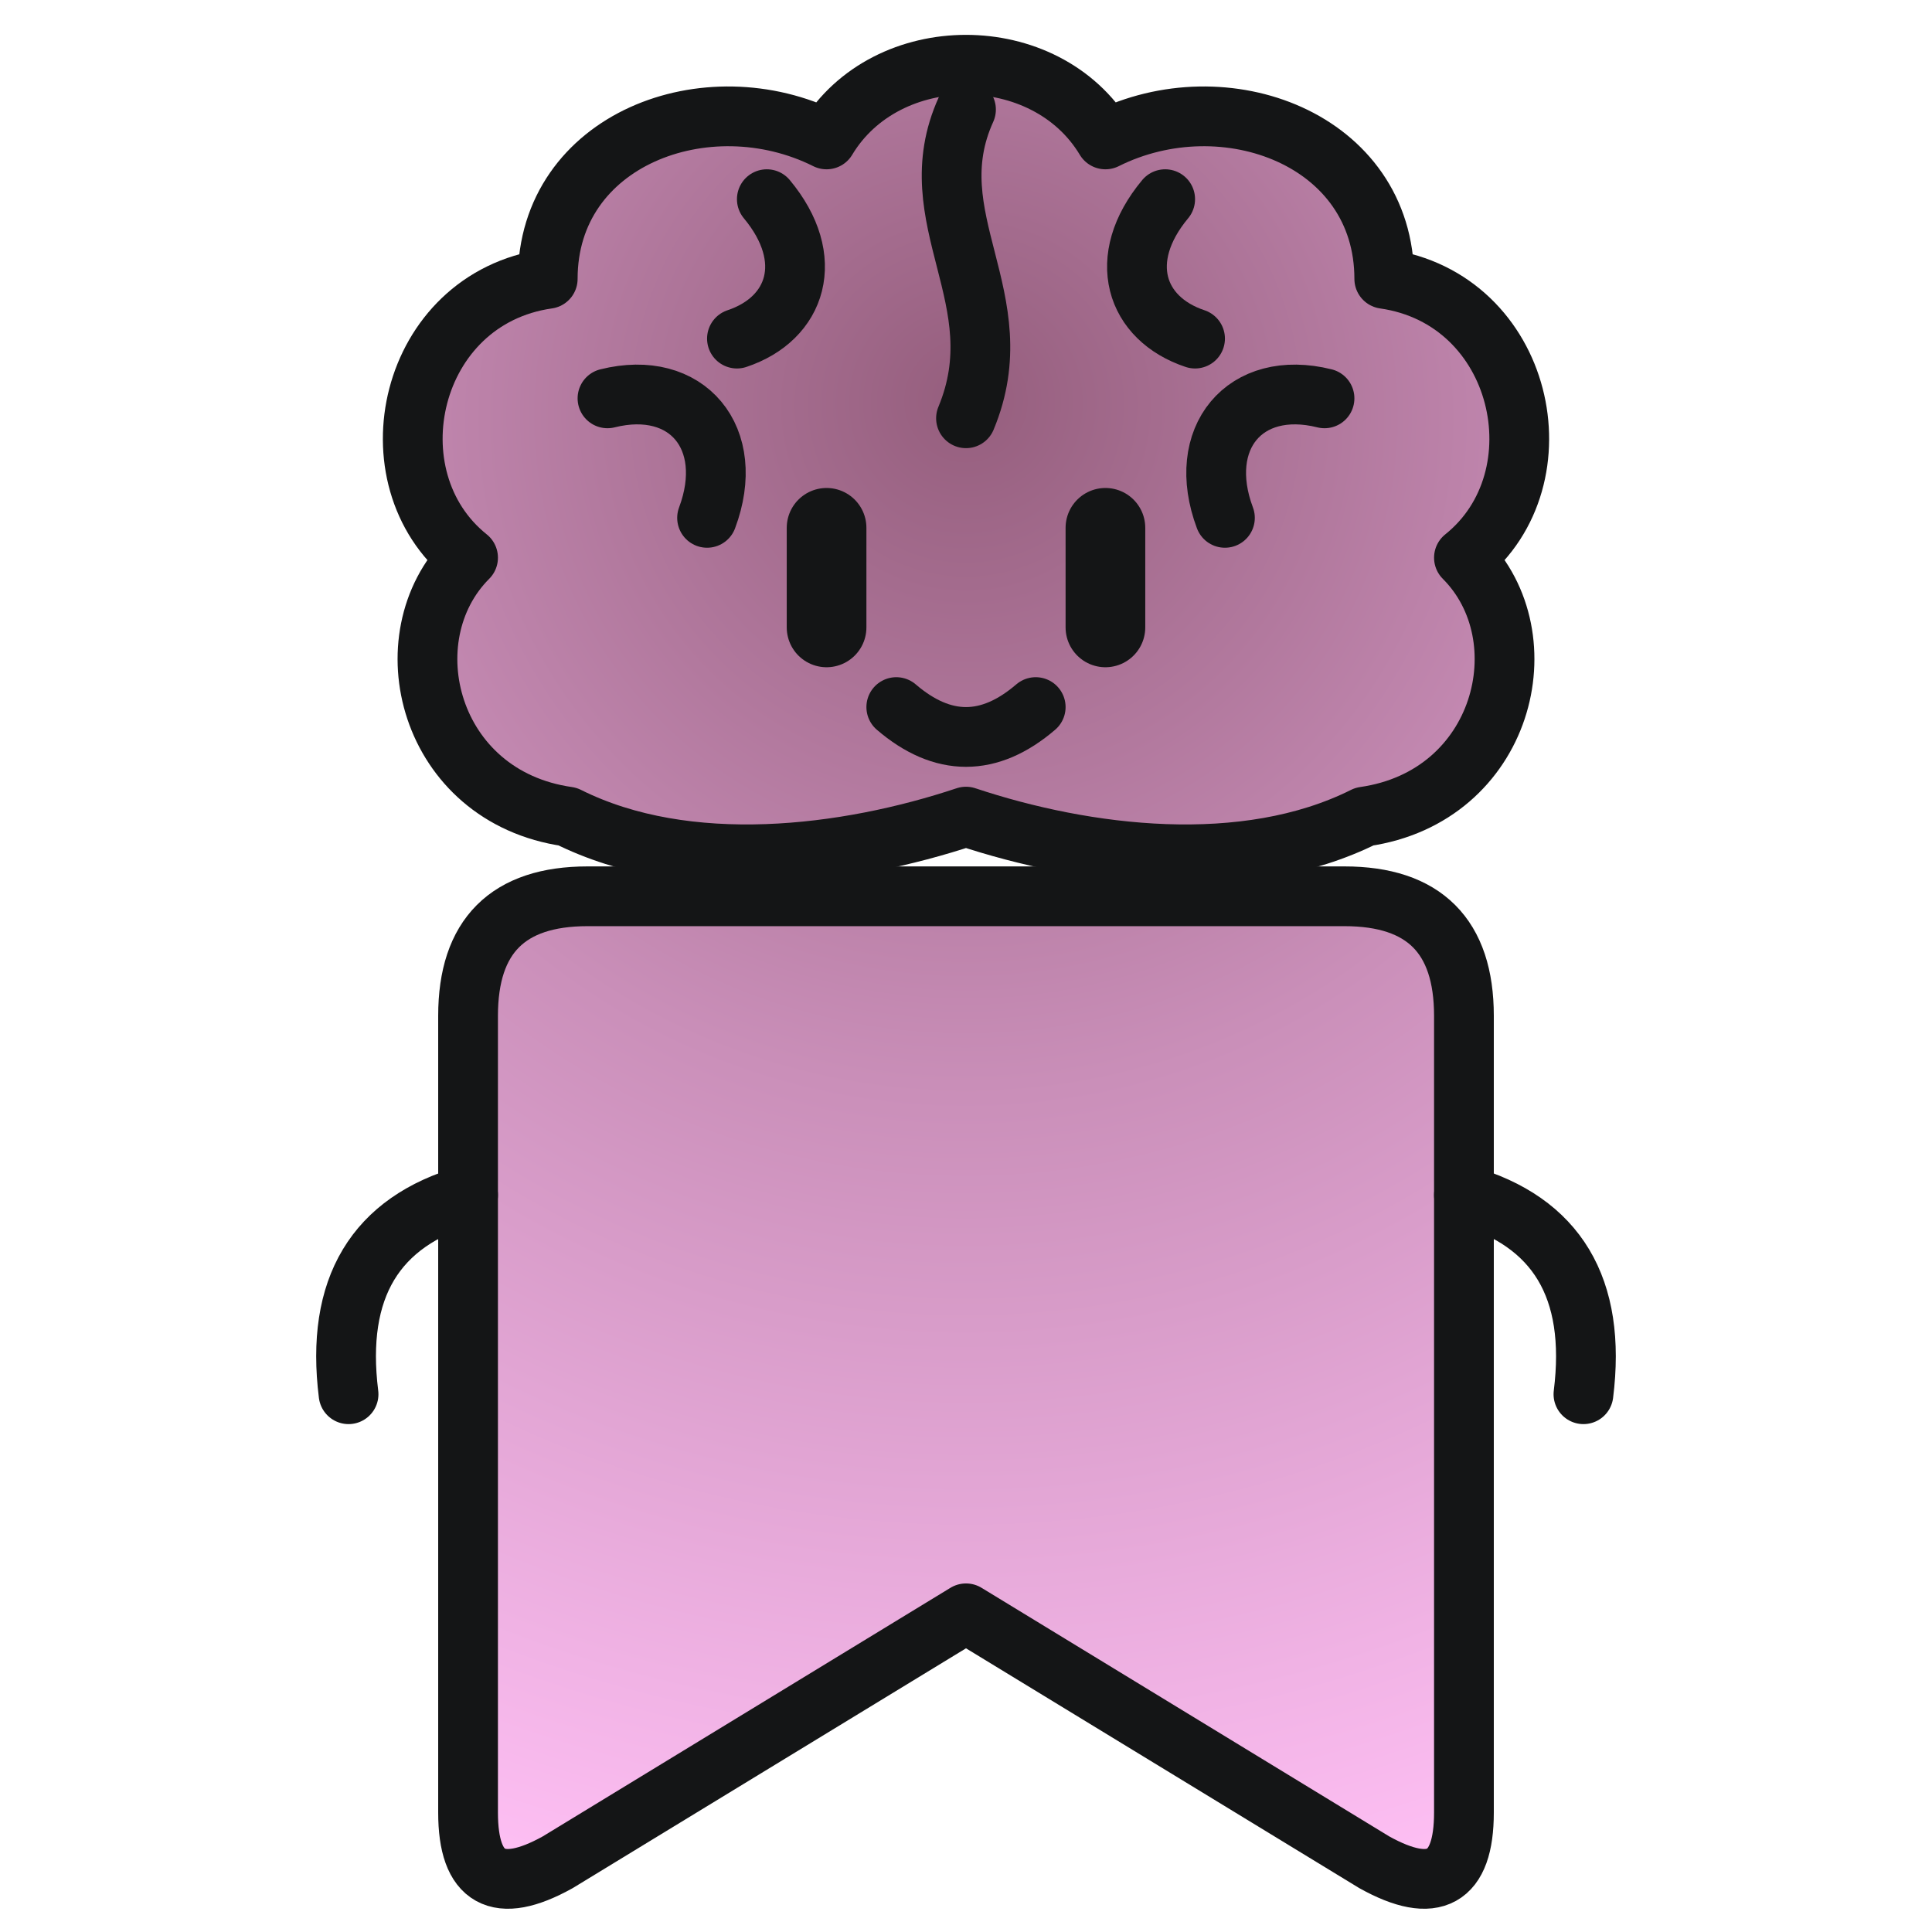
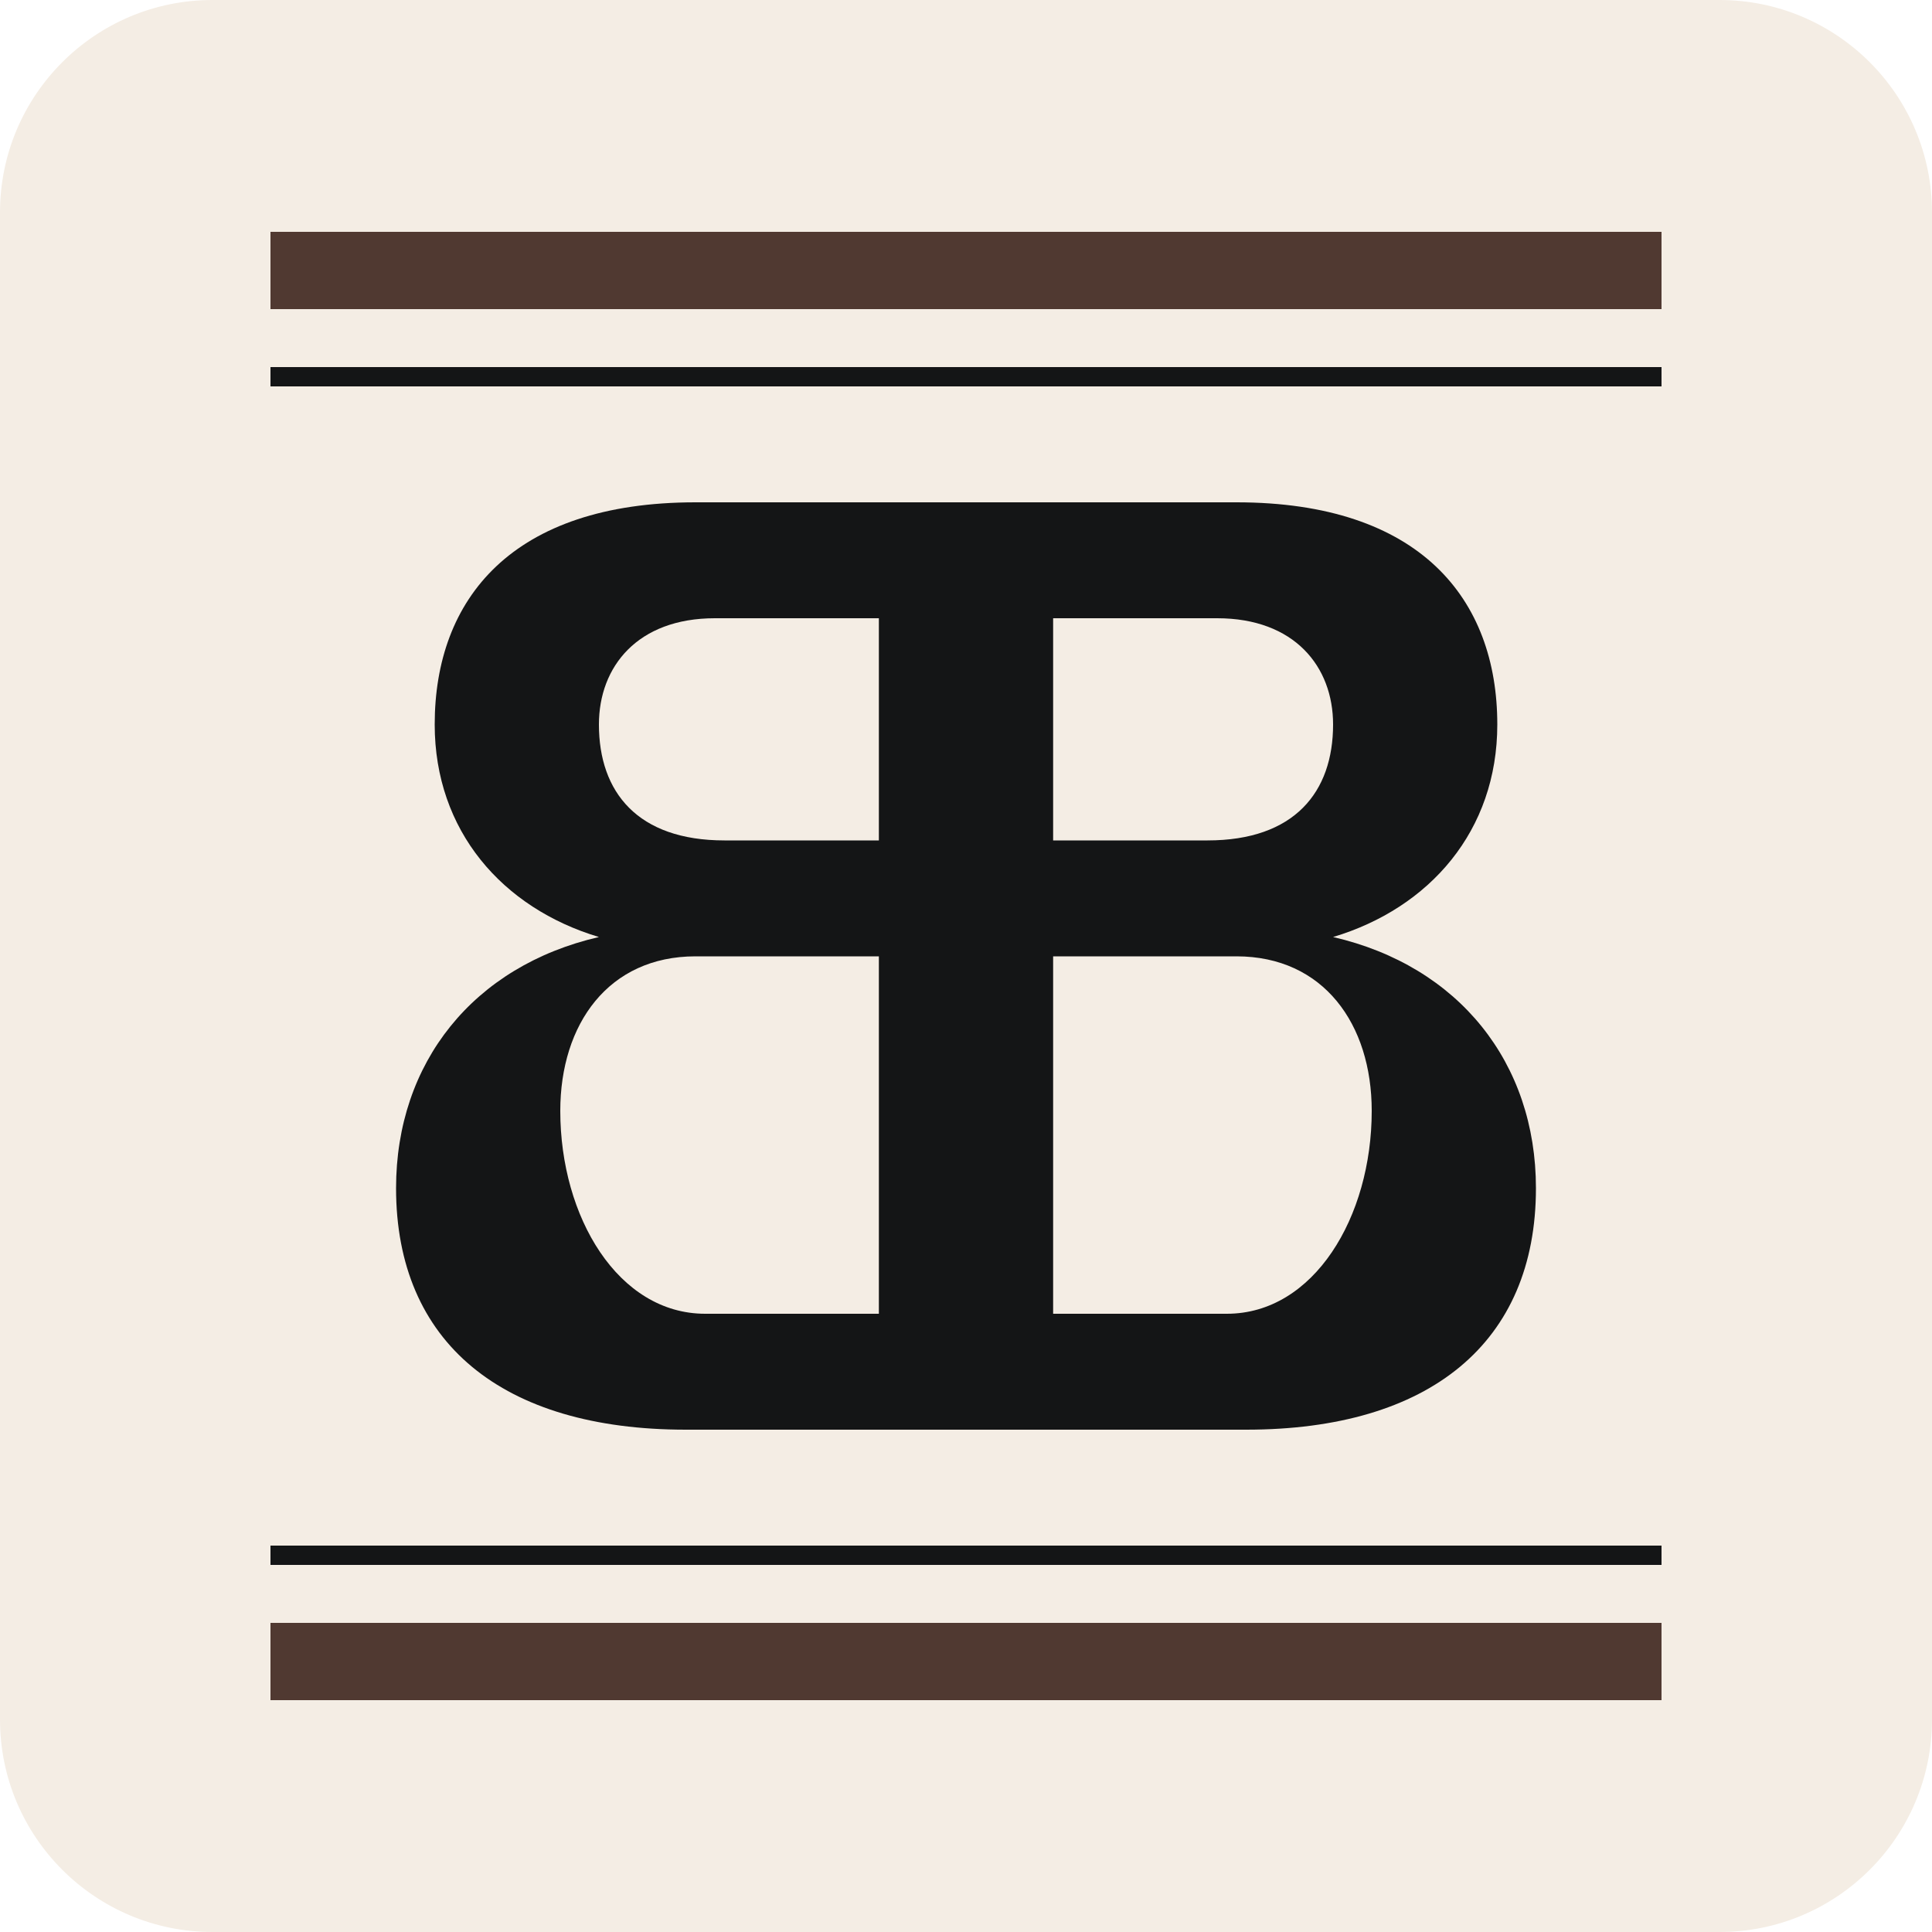
- <svg xmlns="http://www.w3.org/2000/svg" viewBox="3 30 194 194" fill="none" stroke="#141516" stroke-width="6" stroke-linecap="round" stroke-linejoin="round">
-   <defs>
-     <radialGradient id="aura" gradientUnits="userSpaceOnUse" cx="100" cy="76" r="150" fx="100" fy="70">
-       <stop offset="0" stop-color="#955E7D" />
-       <stop offset="0.45" stop-color="#CA8FB9" />
-       <stop offset="1" stop-color="#FFC0F5" />
-     </radialGradient>
-   </defs>
-   <path fill="url(#aura)" d="M60 112 C46 110 42 94 50 86 C40 78 44 60 58 58 C58 44 74 38 86 44 C92 34 108 34 114 44 C126 38 142 44 142 58 C156 60 160 78 150 86 C158 94 154 110 140 112 C128 118 112 116 100 112 C88 116 72 118 60 112 Z" />
-   <path d="M100 41 C95 52 105 60 100 72" />
-   <path d="M64 70 C72 68 77 74 74 82" />
-   <path d="M136 70 C128 68 123 74 126 82" />
-   <path d="M80 50 C85 56 83 62 77 64" />
-   <path d="M120 50 C115 56 117 62 123 64" />
-   <line x1="86" y1="83" x2="86" y2="93" stroke-width="8" />
-   <line x1="114" y1="83" x2="114" y2="93" stroke-width="8" />
-   <path d="M93 101 Q100 107 107 101" />
-   <path fill="url(#aura)" d="M62 120 H138 Q150 120 150 132 V212 Q150 222 141 217 L100 192 L59 217 Q50 222 50 212 V132 Q50 120 62 120 Z" />
-   <path d="M50 150 Q36 154 38 170" />
-   <path d="M150 150 Q164 154 162 170" />
+ <svg xmlns="http://www.w3.org/2000/svg" viewBox="0 0 200 200">
+   <rect width="200" height="200" rx="22" fill="#F4EDE4" />
+   <rect x="28" y="24" width="144" height="8" fill="#503931" />
+   <rect x="28" y="38" width="144" height="2" fill="#141516" />
+   <rect x="28" y="160" width="144" height="2" fill="#141516" />
+   <rect x="28" y="168" width="144" height="8" fill="#503931" />
+   <g fill="#141516">
+     <path fill-rule="evenodd" d="M91 52 H128 C147 52 155 62 155 75 C155 86 148 94 138 97 C151 100 159 110 159 123 C159 139 148 148 129 148 H91 Z M109 64 H126 C134 64 138 69 138 75 C138 82 134 87 125 87 H109 Z M109 99 H128 C137 99 142 106 142 115 C142 126 136 136 127 136 H109 Z" />
+     <path fill-rule="evenodd" transform="translate(200 0) scale(-1 1)" d="M91 52 H128 C147 52 155 62 155 75 C155 86 148 94 138 97 C151 100 159 110 159 123 C159 139 148 148 129 148 H91 Z M109 64 H126 C134 64 138 69 138 75 C138 82 134 87 125 87 H109 Z M109 99 H128 C137 99 142 106 142 115 C142 126 136 136 127 136 H109 Z" />
+   </g>
</svg>
